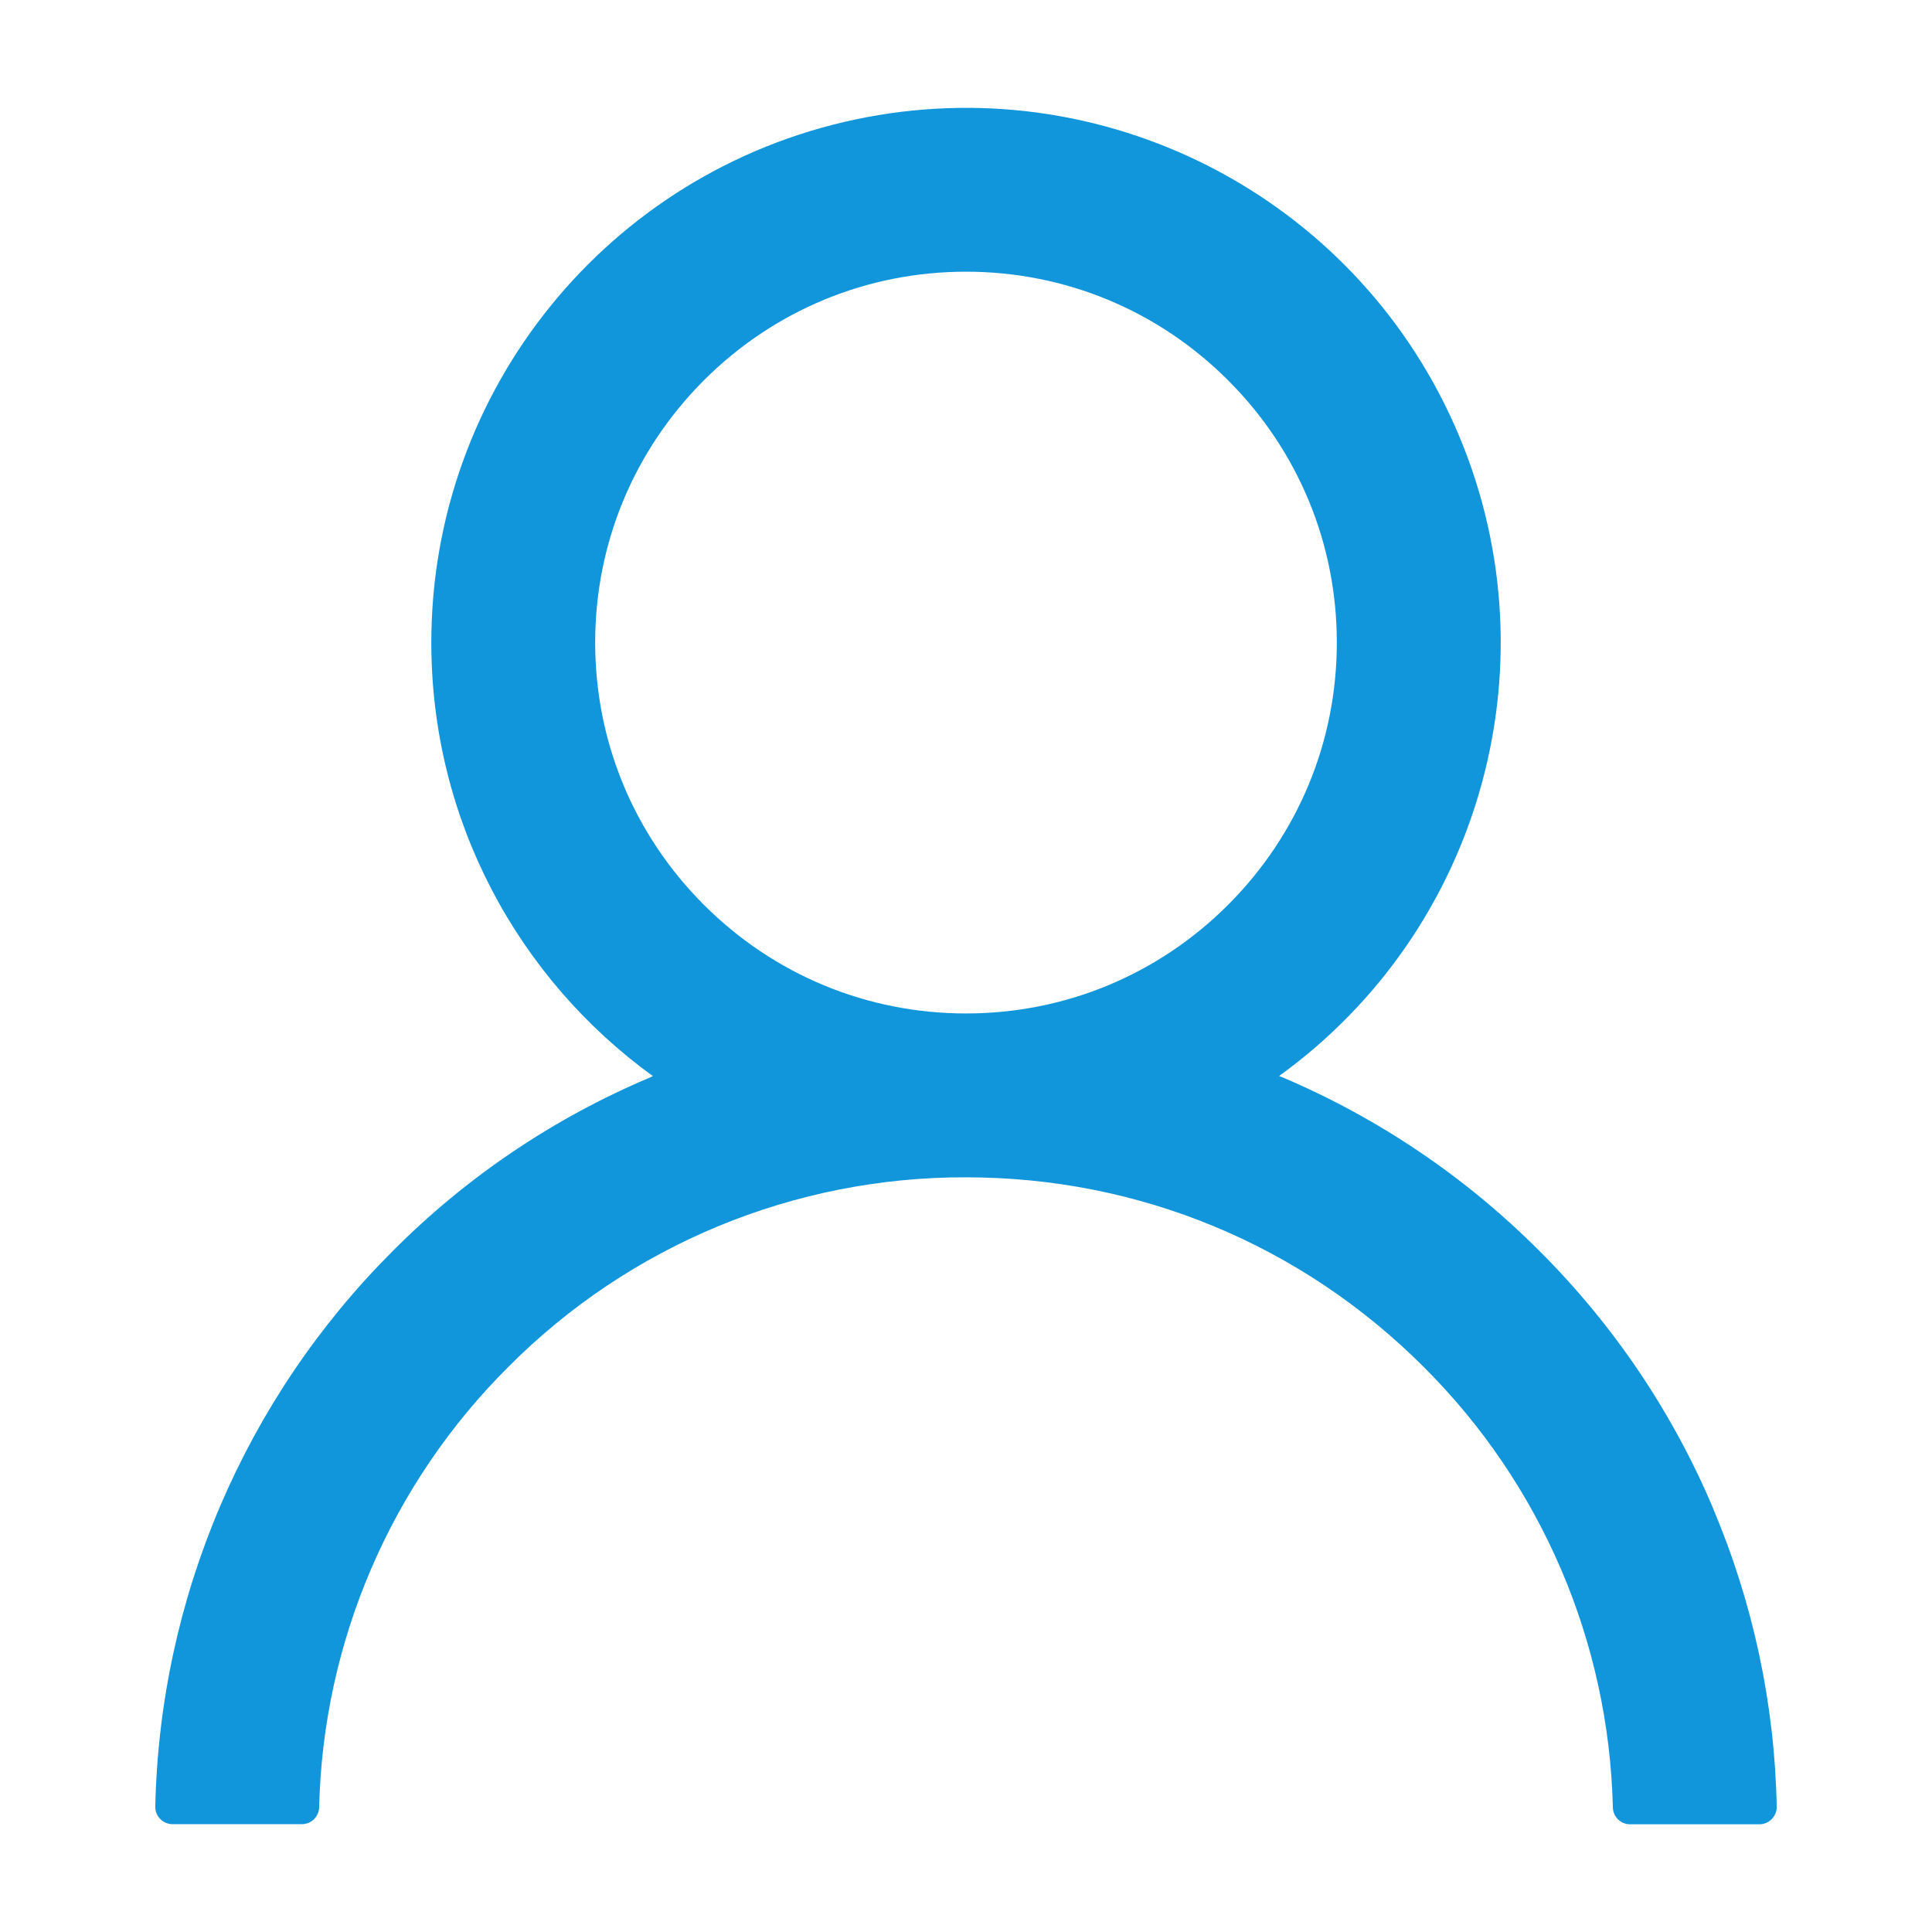
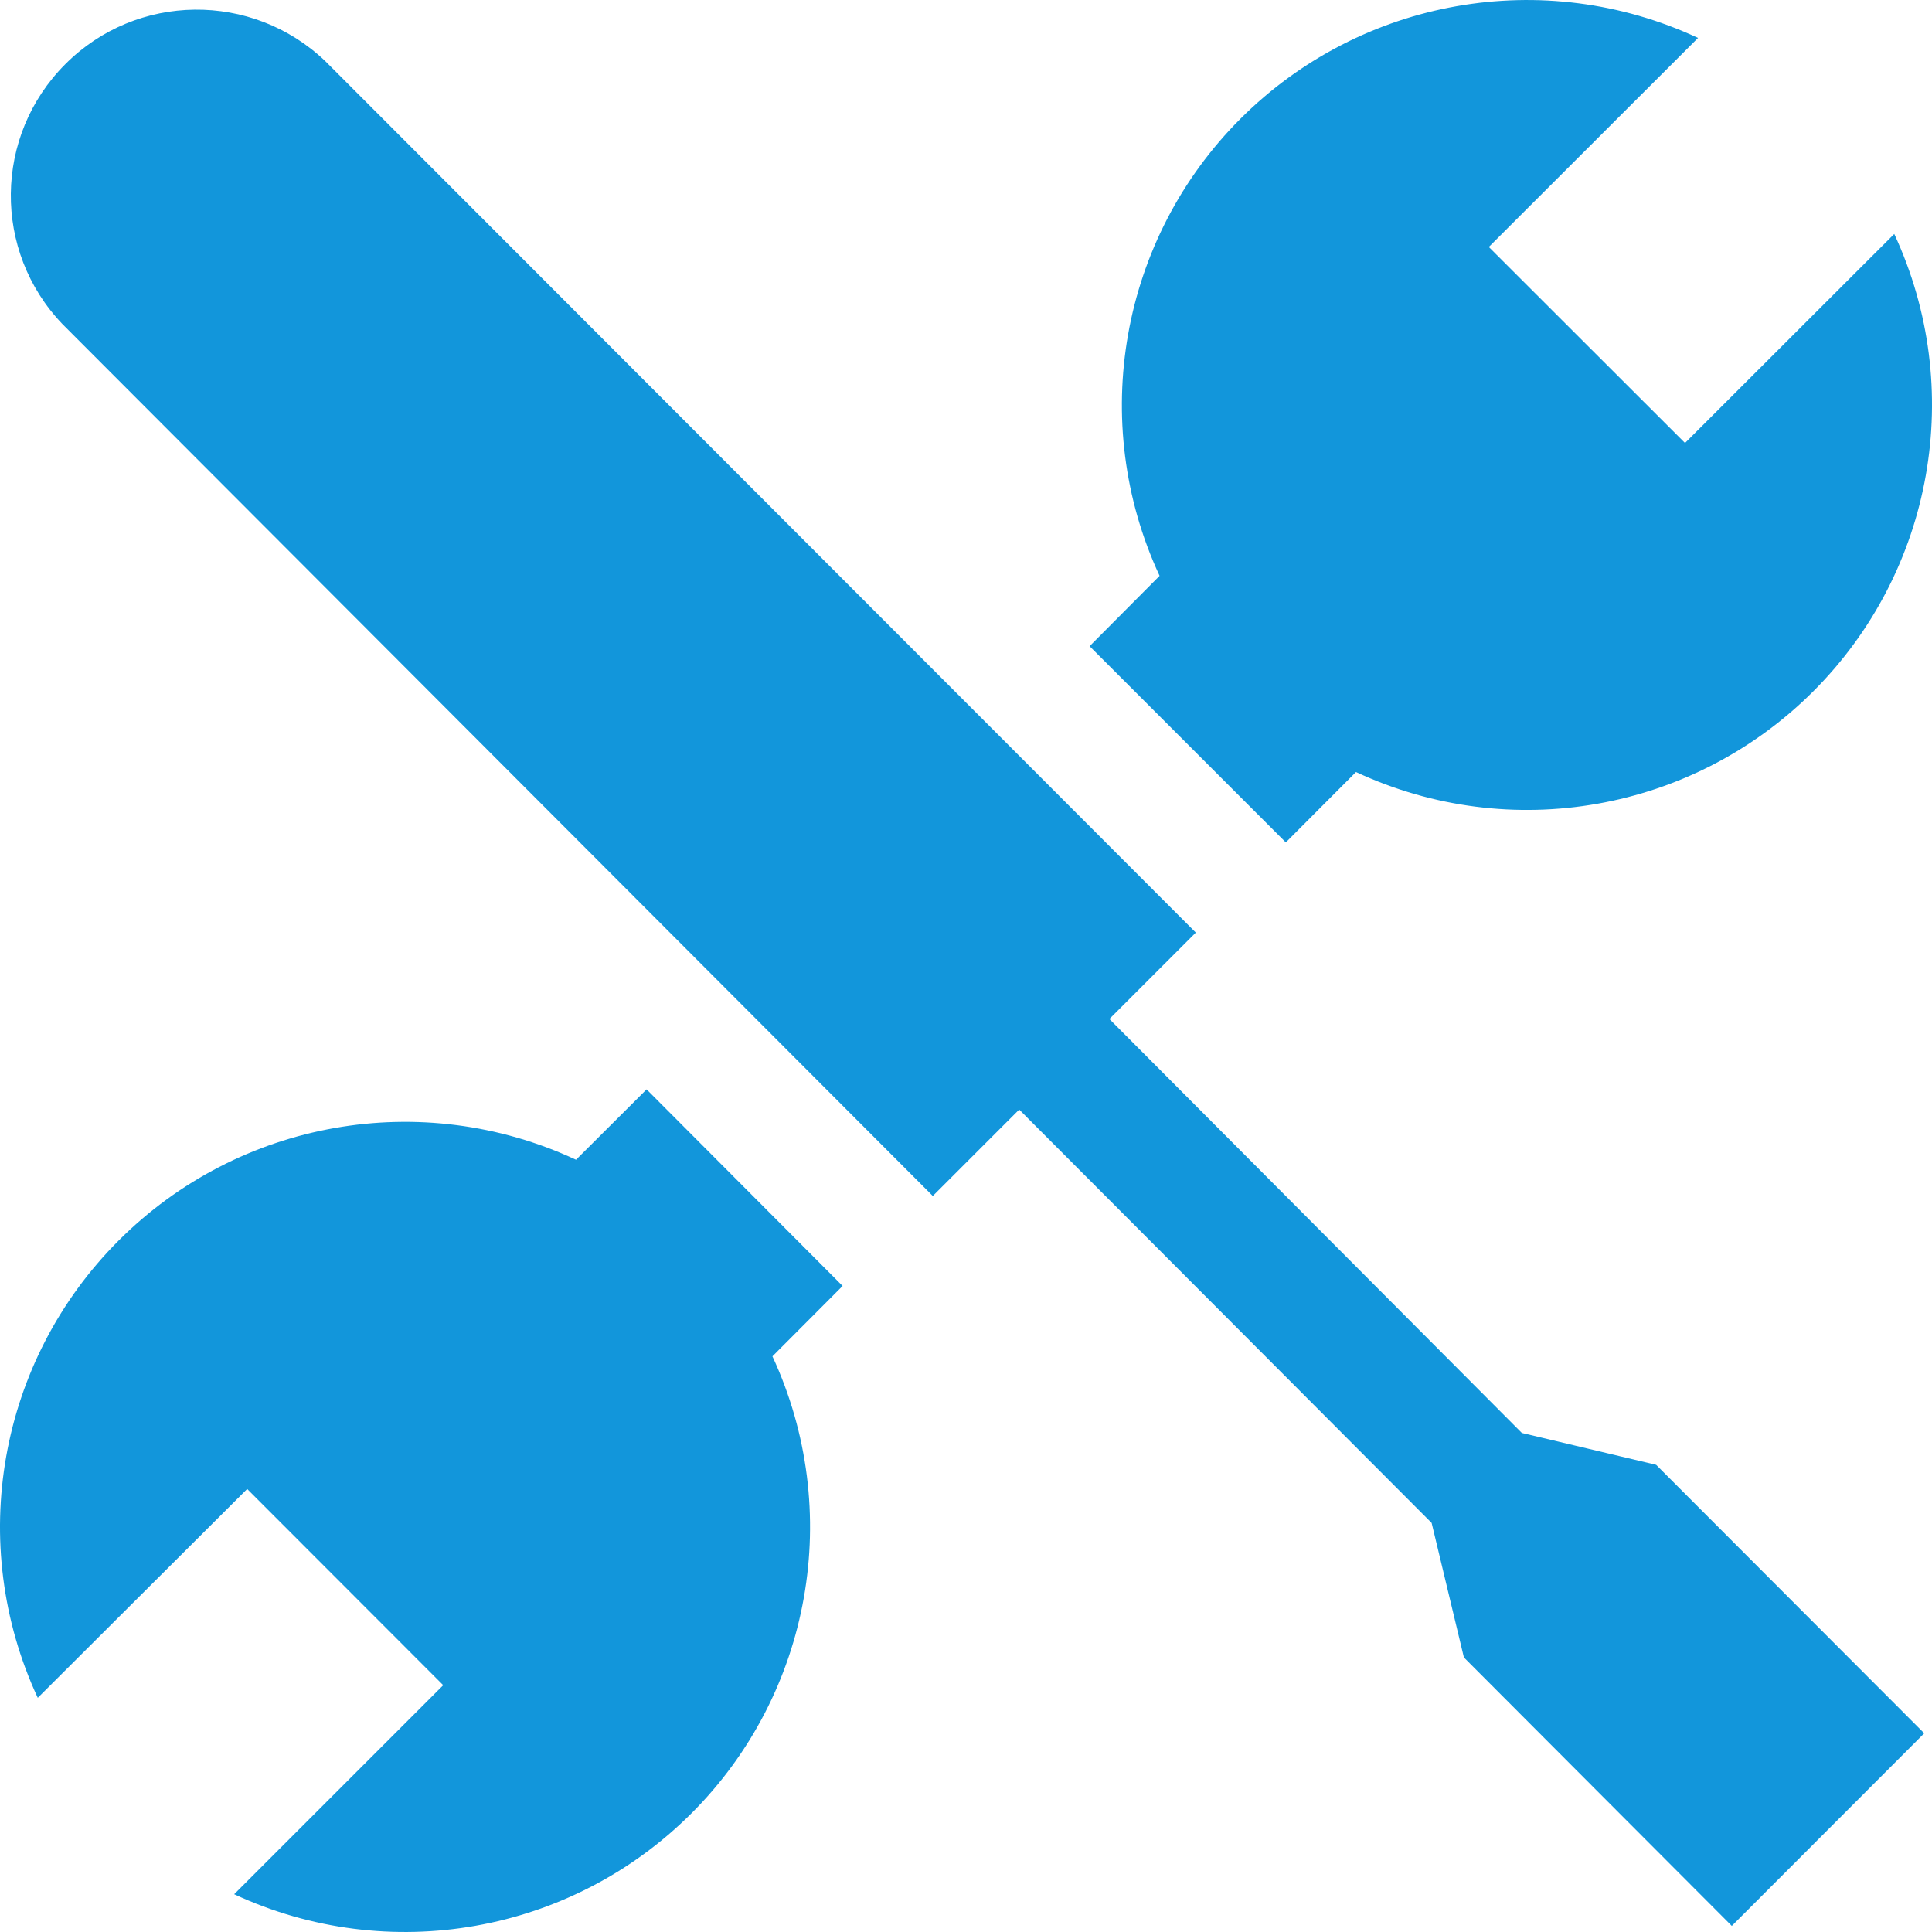
- <svg xmlns="http://www.w3.org/2000/svg" t="1606889814319" class="icon" viewBox="0 0 1024 1024" version="1.1" p-id="3165" width="200" height="200">
-   <defs>
-     <style type="text/css" />
-   </defs>
-   <path d="M908.032 799.552a427.456 427.456 0 0 0-92.16-136.576 429.312 429.312 0 0 0-136.576-92.16l-1.344-0.512a283.392 283.392 0 1 0-449.344-229.76c0 94.528 46.272 178.304 117.44 229.824l-1.344 0.64a425.6 425.6 0 0 0-136.576 92.096 429.312 429.312 0 0 0-125.824 294.4 9.152 9.152 0 0 0 9.152 9.344H160a9.152 9.152 0 0 0 9.152-8.96A340.736 340.736 0 0 1 269.44 724.48 340.608 340.608 0 0 1 512 624c91.648 0 177.728 35.648 242.56 100.48a340.736 340.736 0 0 1 100.288 233.472c0.128 4.992 4.096 8.96 9.152 8.96h68.544c5.12 0 9.28-4.288 9.152-9.408a425.92 425.92 0 0 0-33.728-157.952zM512 537.152c-52.48 0-101.824-20.48-138.944-57.6-37.12-37.12-57.6-86.528-57.6-139.008 0-52.48 20.48-101.76 57.6-138.944 37.12-37.12 86.464-57.6 138.944-57.6 52.48 0 101.824 20.48 138.944 57.6 37.12 37.12 57.6 86.528 57.6 138.944 0 52.48-20.48 101.824-57.6 139.008-37.12 37.12-86.464 57.6-138.944 57.6z" p-id="3166" fill="#1296db" />
+ <svg xmlns="http://www.w3.org/2000/svg" height="200" viewBox="0 0 1024 1024" width="200">
+   <path d="m342.708 577.39-37.399 37.299c-81.799-38.099-178.597-21-242.396 42.799-63.799 63.799-80.899 160.597-42.899 242.396l110.998-110.698 103.898 103.998-110.798 110.798c81.799 37.999 178.497 20.9 242.296-42.799 63.799-63.699 80.899-160.497 42.999-242.296l37.199-37.299zm338.794-130.898 37.199-37.299c81.799 38.099 178.597 21 242.396-42.799 63.799-63.799 80.899-160.597 42.899-242.396l-110.898 110.798-103.998-103.898 110.898-110.798c-81.699-38.099-178.597-21-242.396 42.699s-80.999 160.597-42.999 242.396l-37.099 37.299zm125.098 312.994-218.596-219.396 45.799-45.799-461.392-461.892c-38.799-36.999-99.998-36.299-137.798 1.6-37.899 37.899-38.599 99.098-1.5 137.798l461.292 462.092 45.799-45.799 218.596 219.096 17.1 71.299 141.997 142.297 101.998-102.098-142.097-142.297zm0 0" fill="#1296db" />
</svg>
